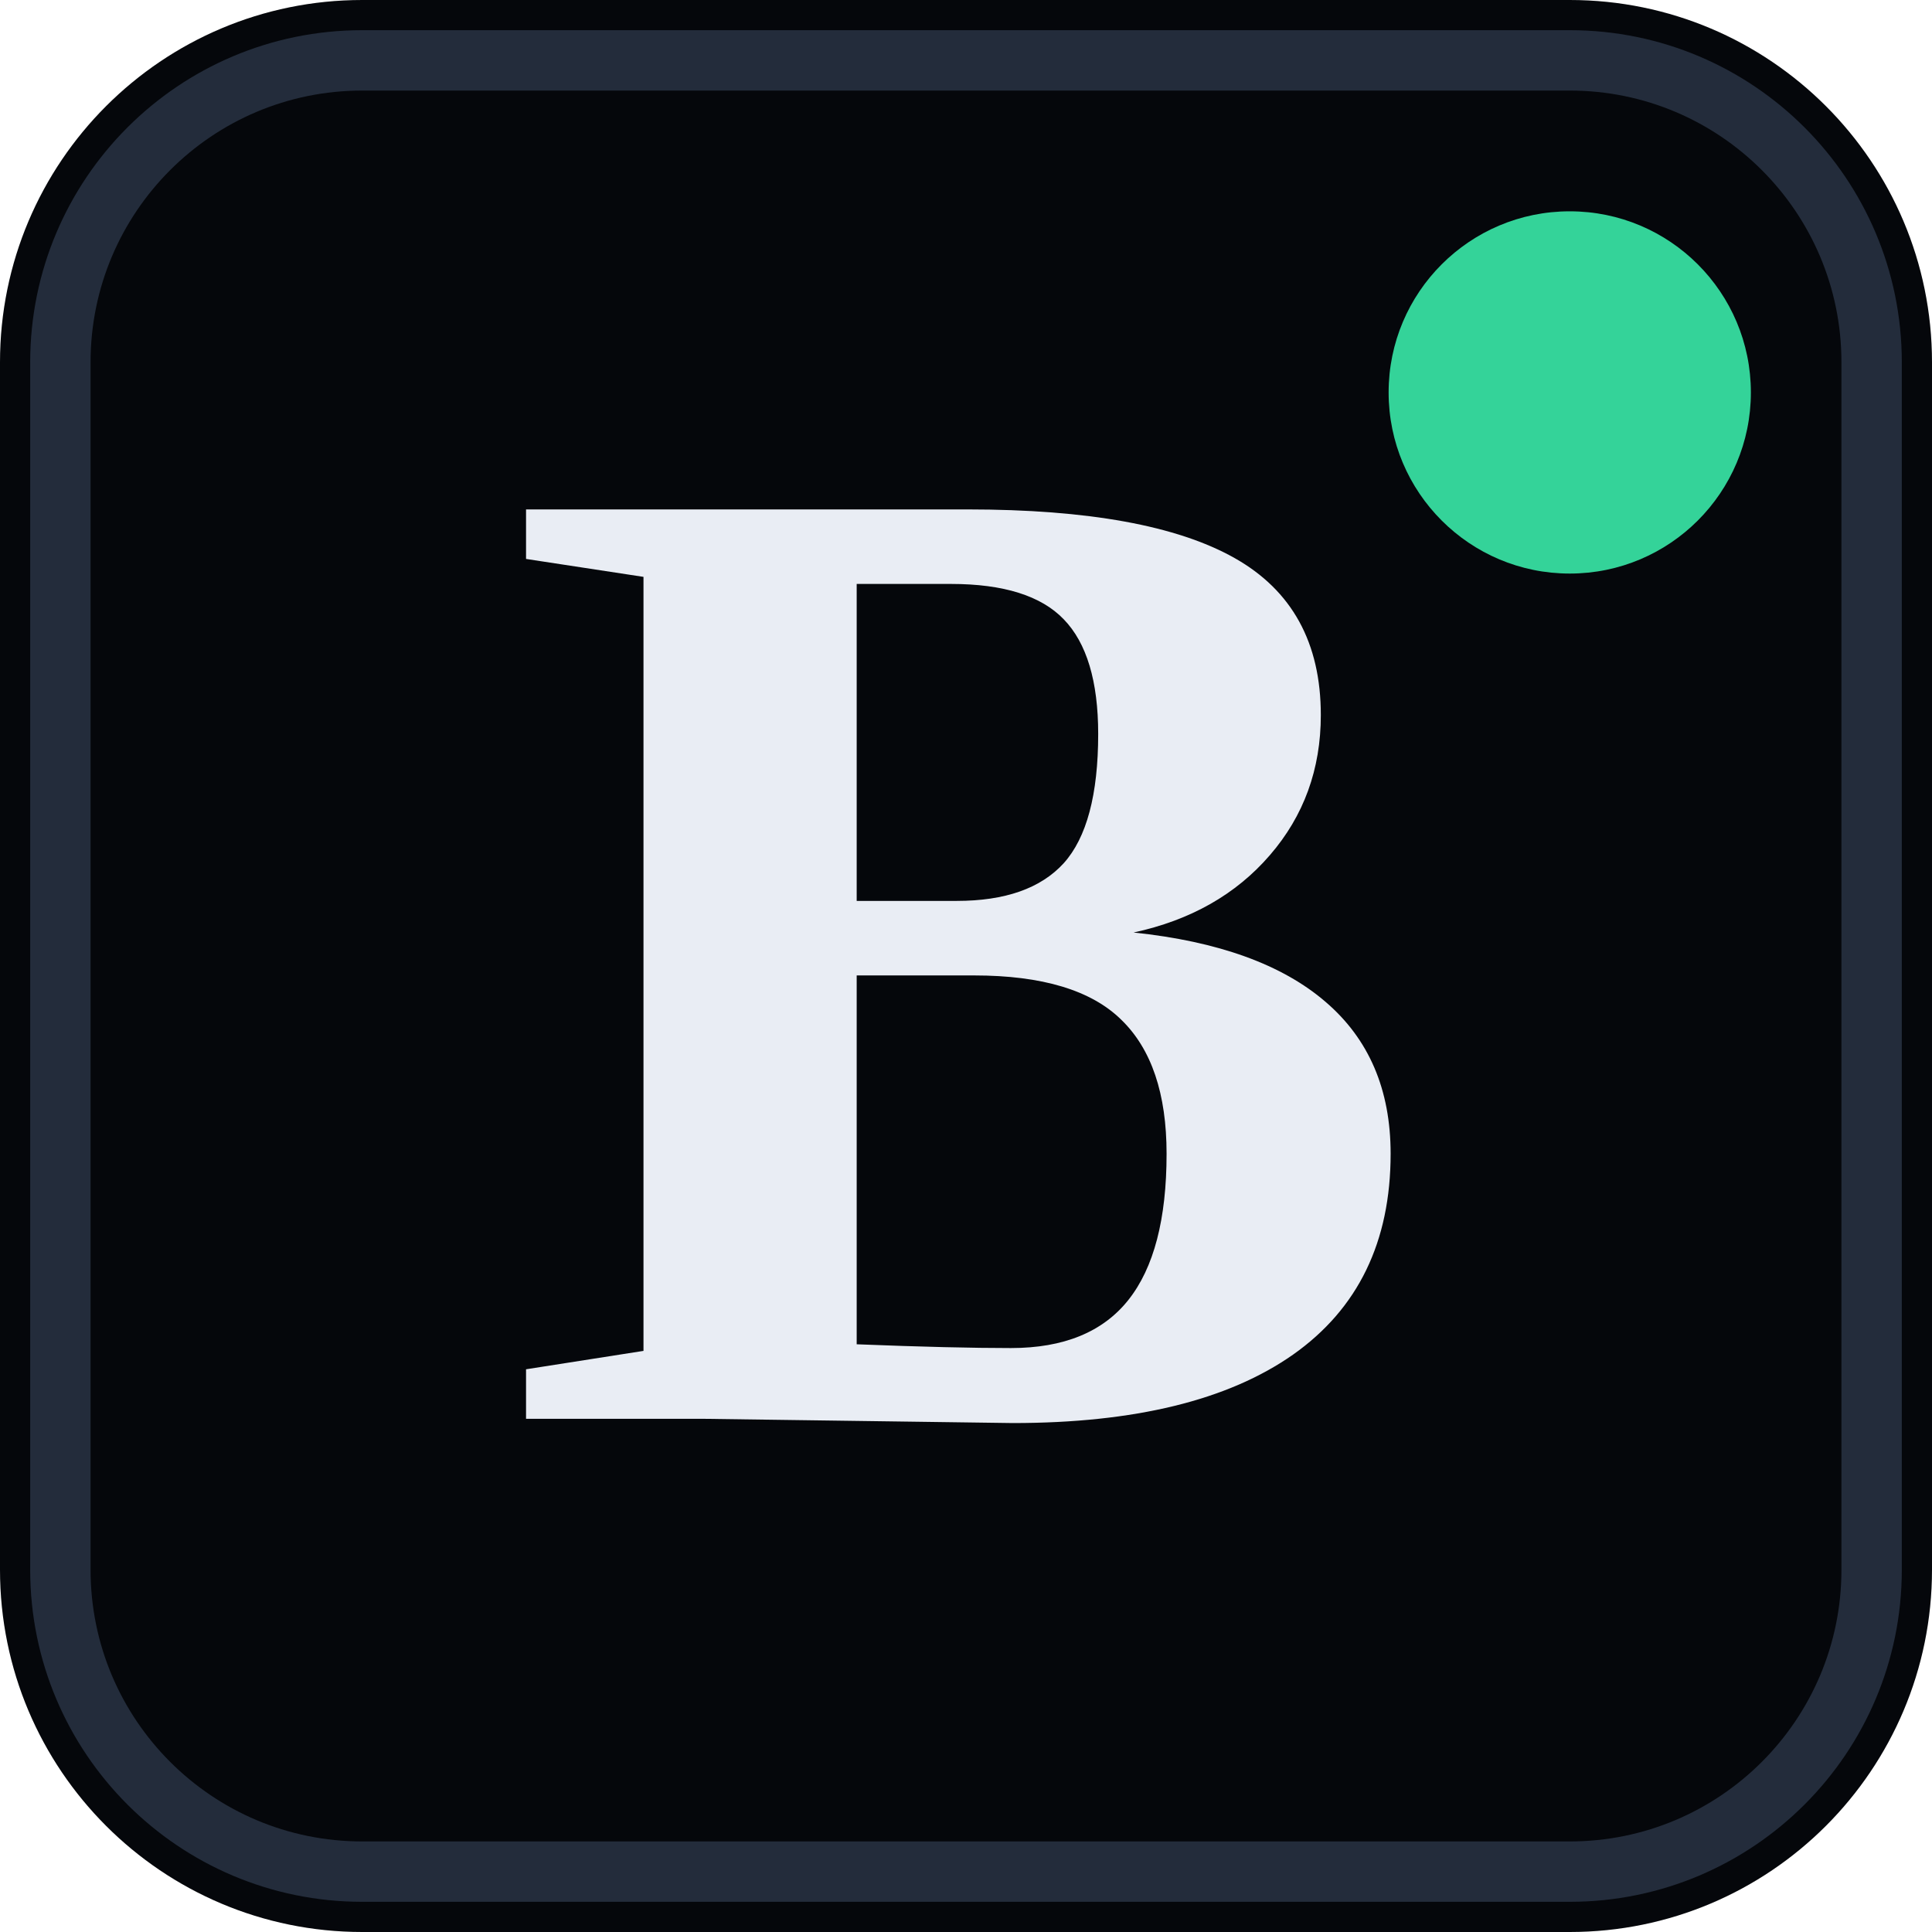
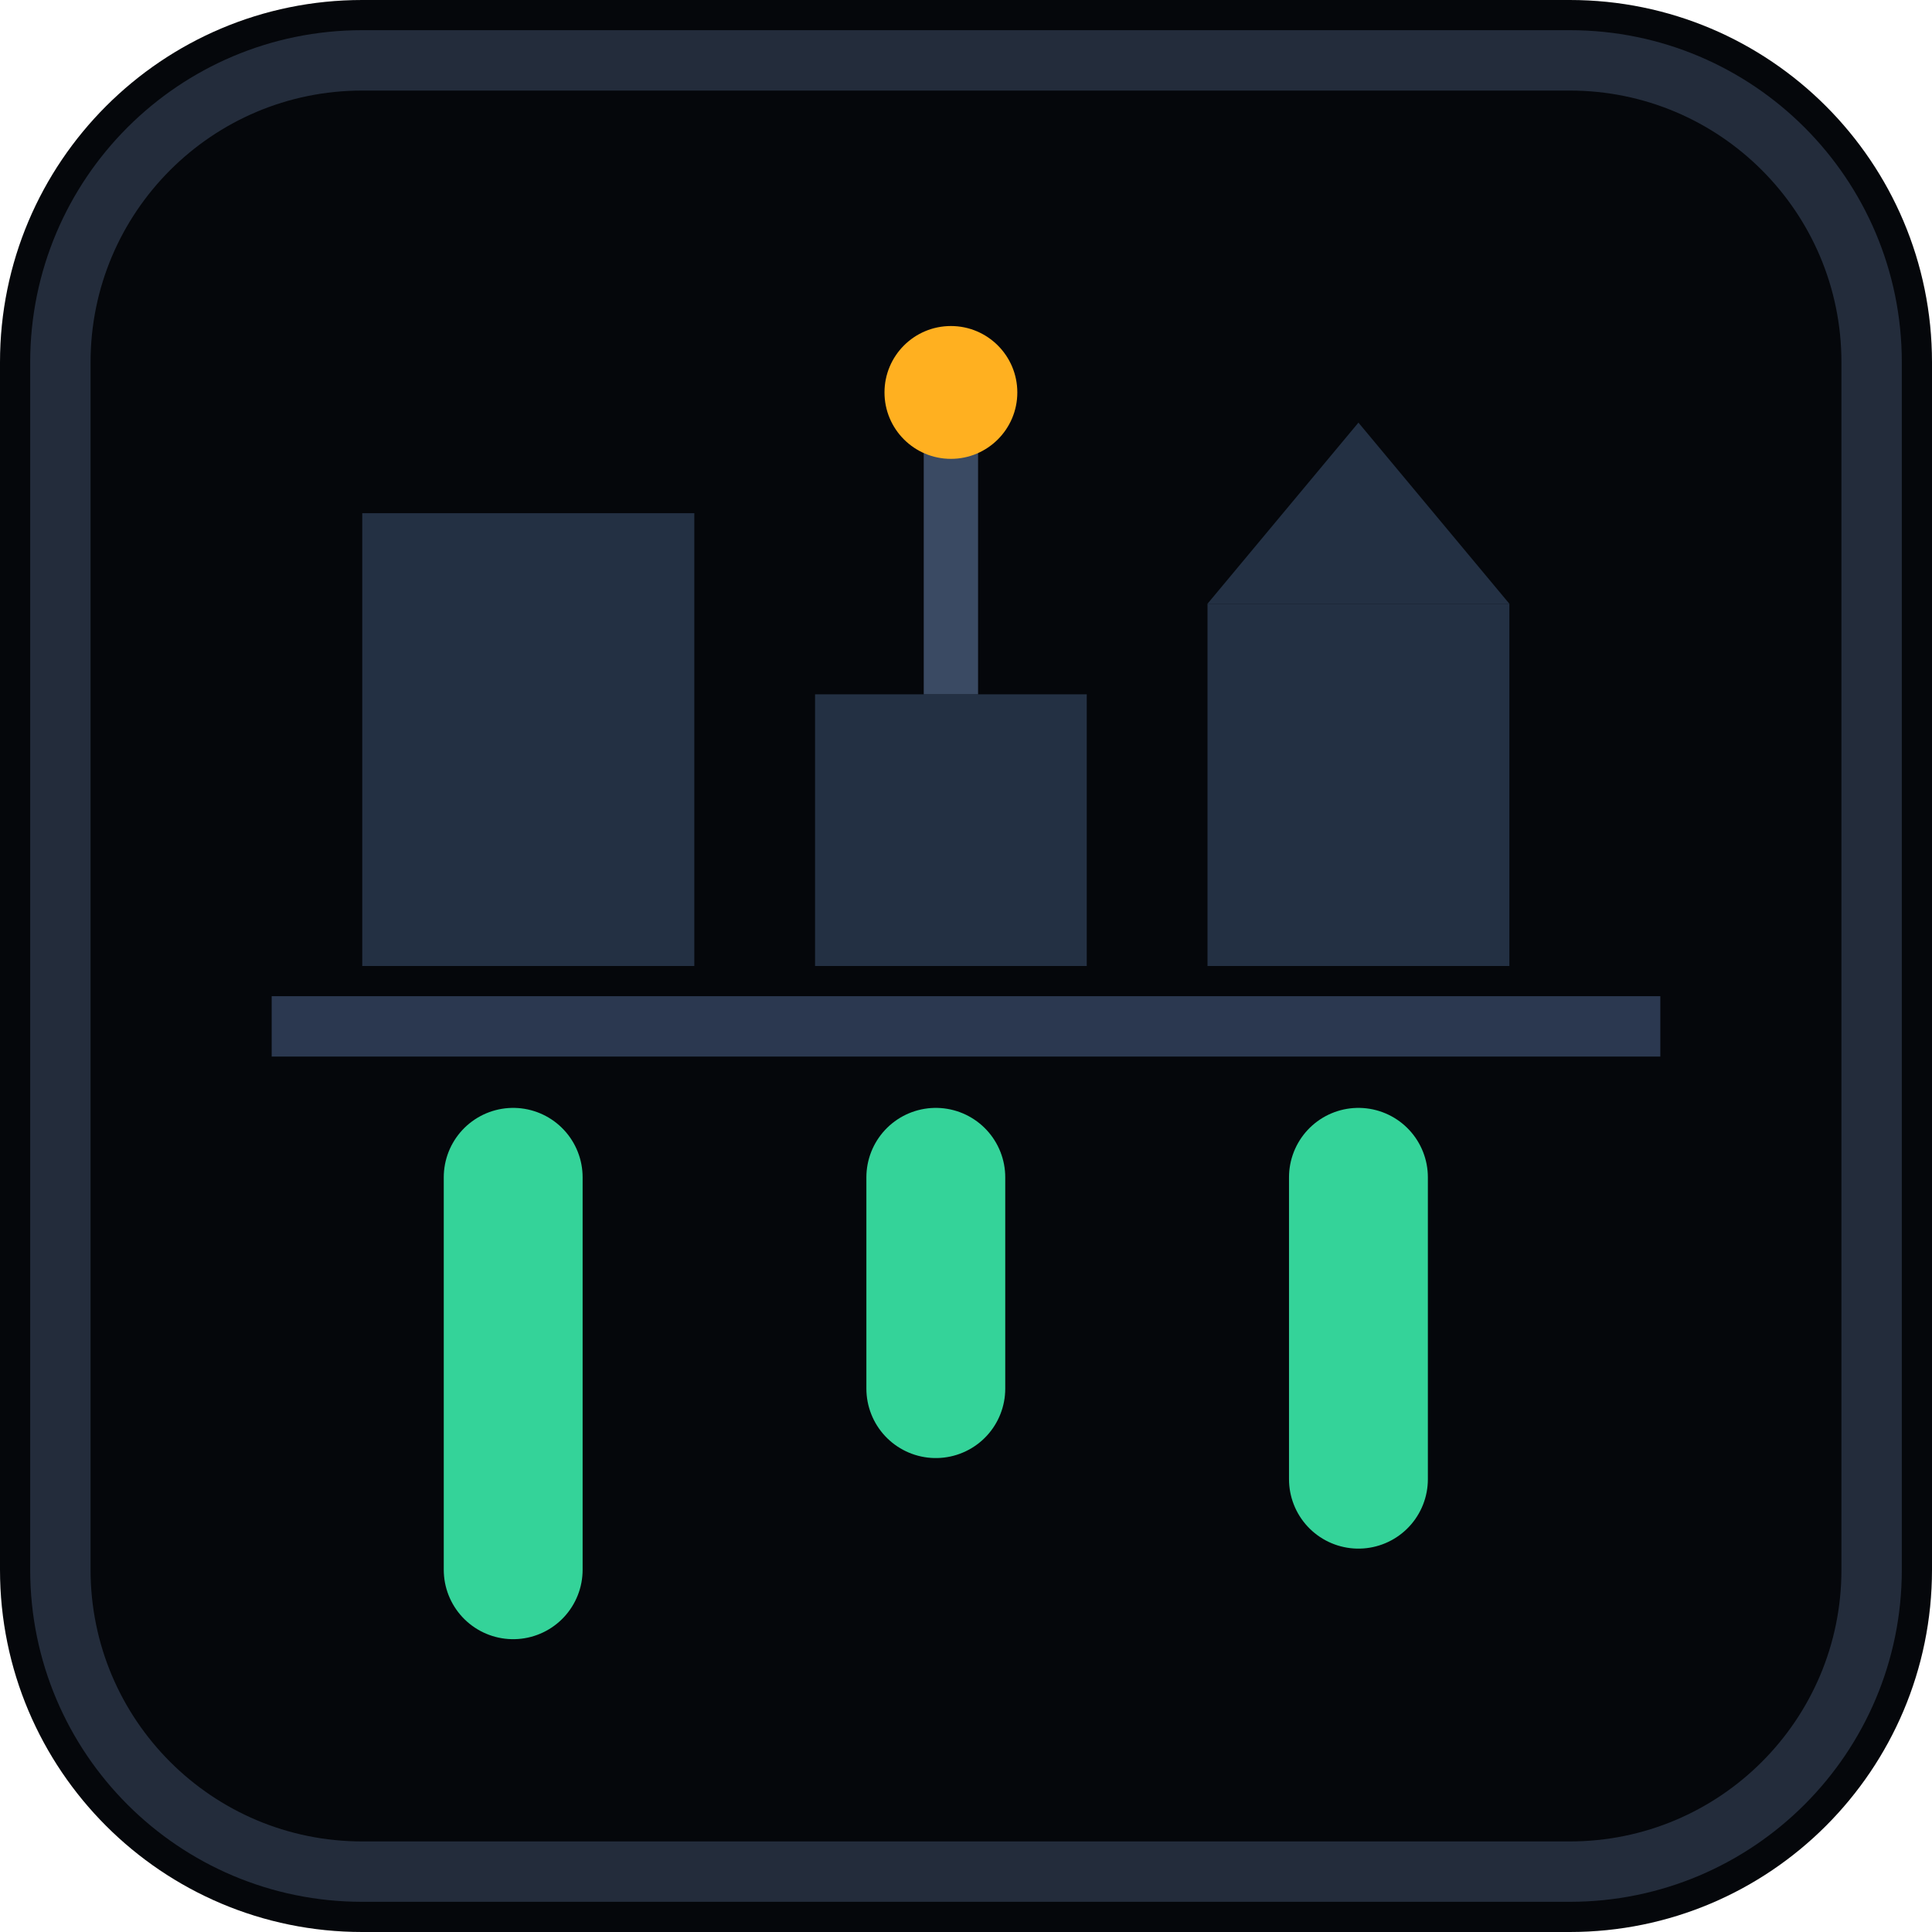
<svg xmlns="http://www.w3.org/2000/svg" viewBox="0 0 64 64" width="64" height="64">
  <rect width="64" height="64" rx="12" fill="#05070b" />
  <rect x="2" y="2" width="60" height="60" rx="10" fill="none" stroke="#232c3b" stroke-width="2" />
-   <text x="32" y="47" font-family="'Old English Text MT','UnifrakturMaguntia','Blackletter686 BT',Georgia,'Times New Roman',serif" font-size="46" font-weight="700" text-anchor="middle" fill="#e9edf4">B</text>
-   <circle cx="52" cy="13" r="6" fill="#34d399" />
+   <g fill="#233043">
+     <rect x="12" y="17" width="11" height="15" />
+     <rect x="27" y="23" width="9" height="9" />
+     <rect x="40" y="20" width="10" height="12" />
+     <path d="M40,20 h10 l-5,-6 Z" />
+   </g>
+   <rect x="30.6" y="15" width="1.8" height="8" fill="#3a4a63" />
+   <circle cx="31.5" cy="13" r="2.2" fill="#ffb020" />
+   <line x1="9" y1="34" x2="55" y2="34" stroke="#2b3850" stroke-width="2" />
+   <g stroke="#34d399" stroke-width="4.6" stroke-linecap="round">
+     <line x1="17" y1="39" x2="17" y2="52" />
+     <line x1="31" y1="39" x2="31" y2="46" />
+     <line x1="45" y1="39" x2="45" y2="49" />
+   </g>
</svg>
